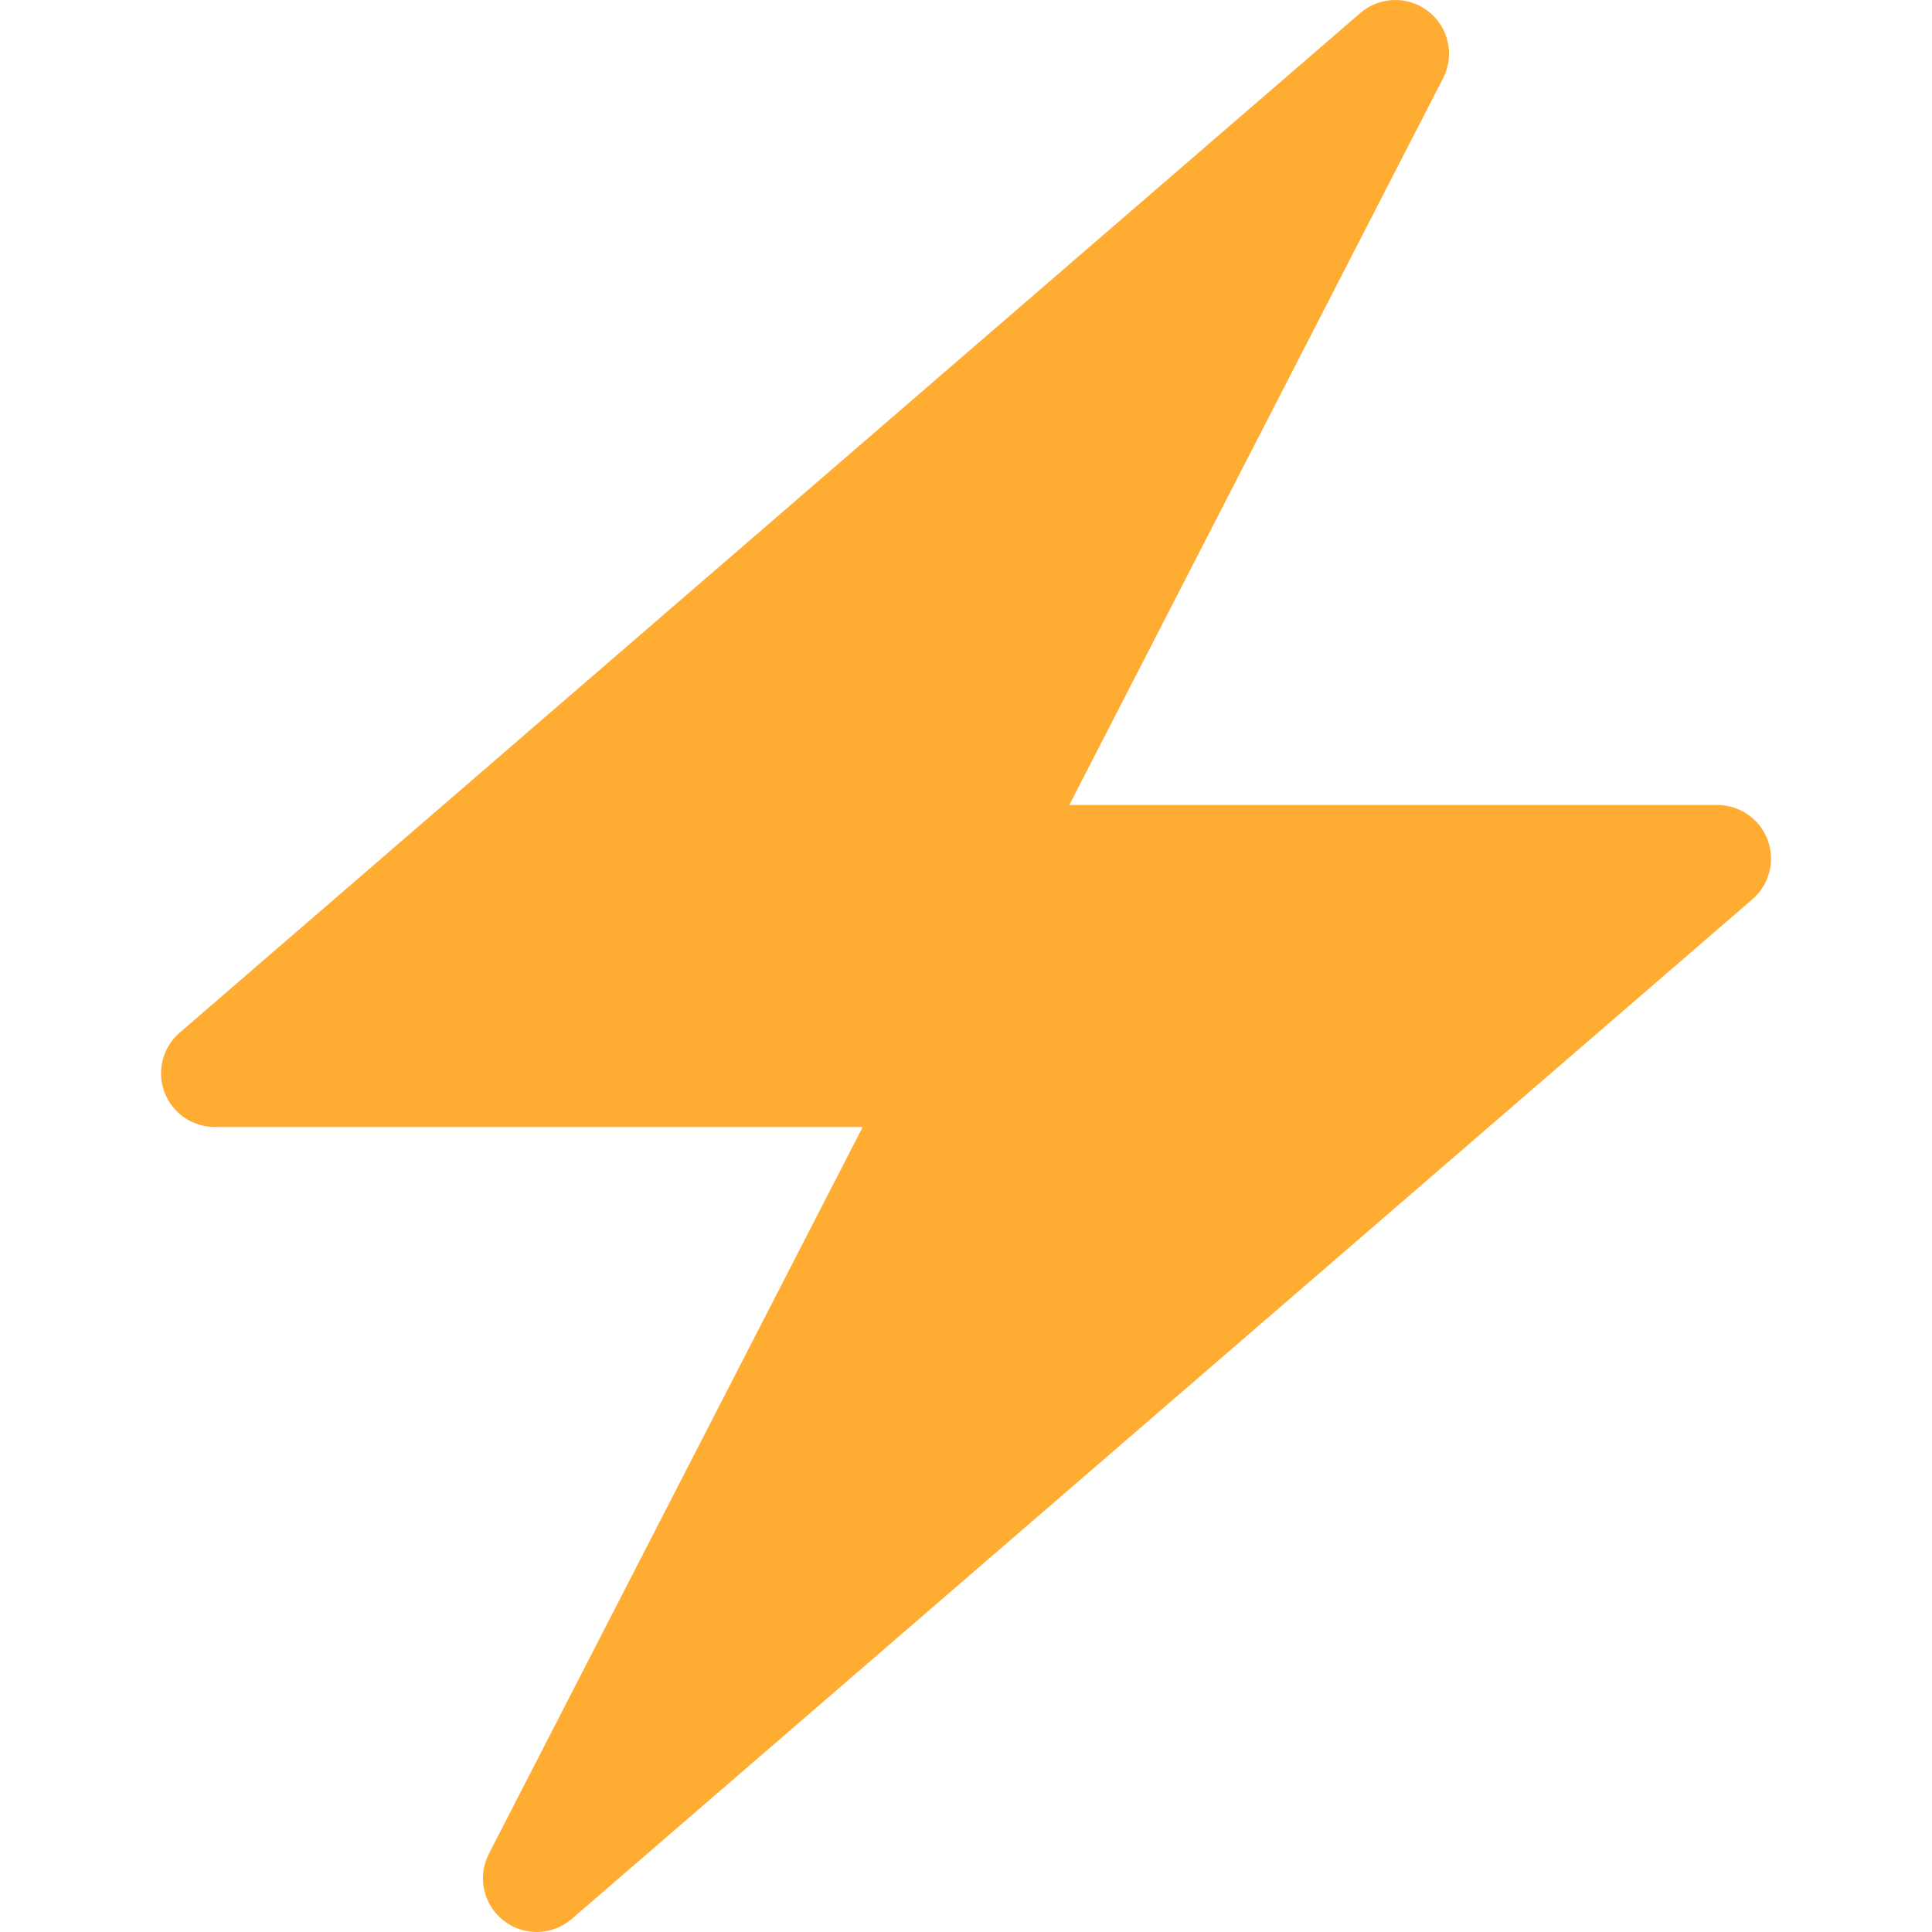
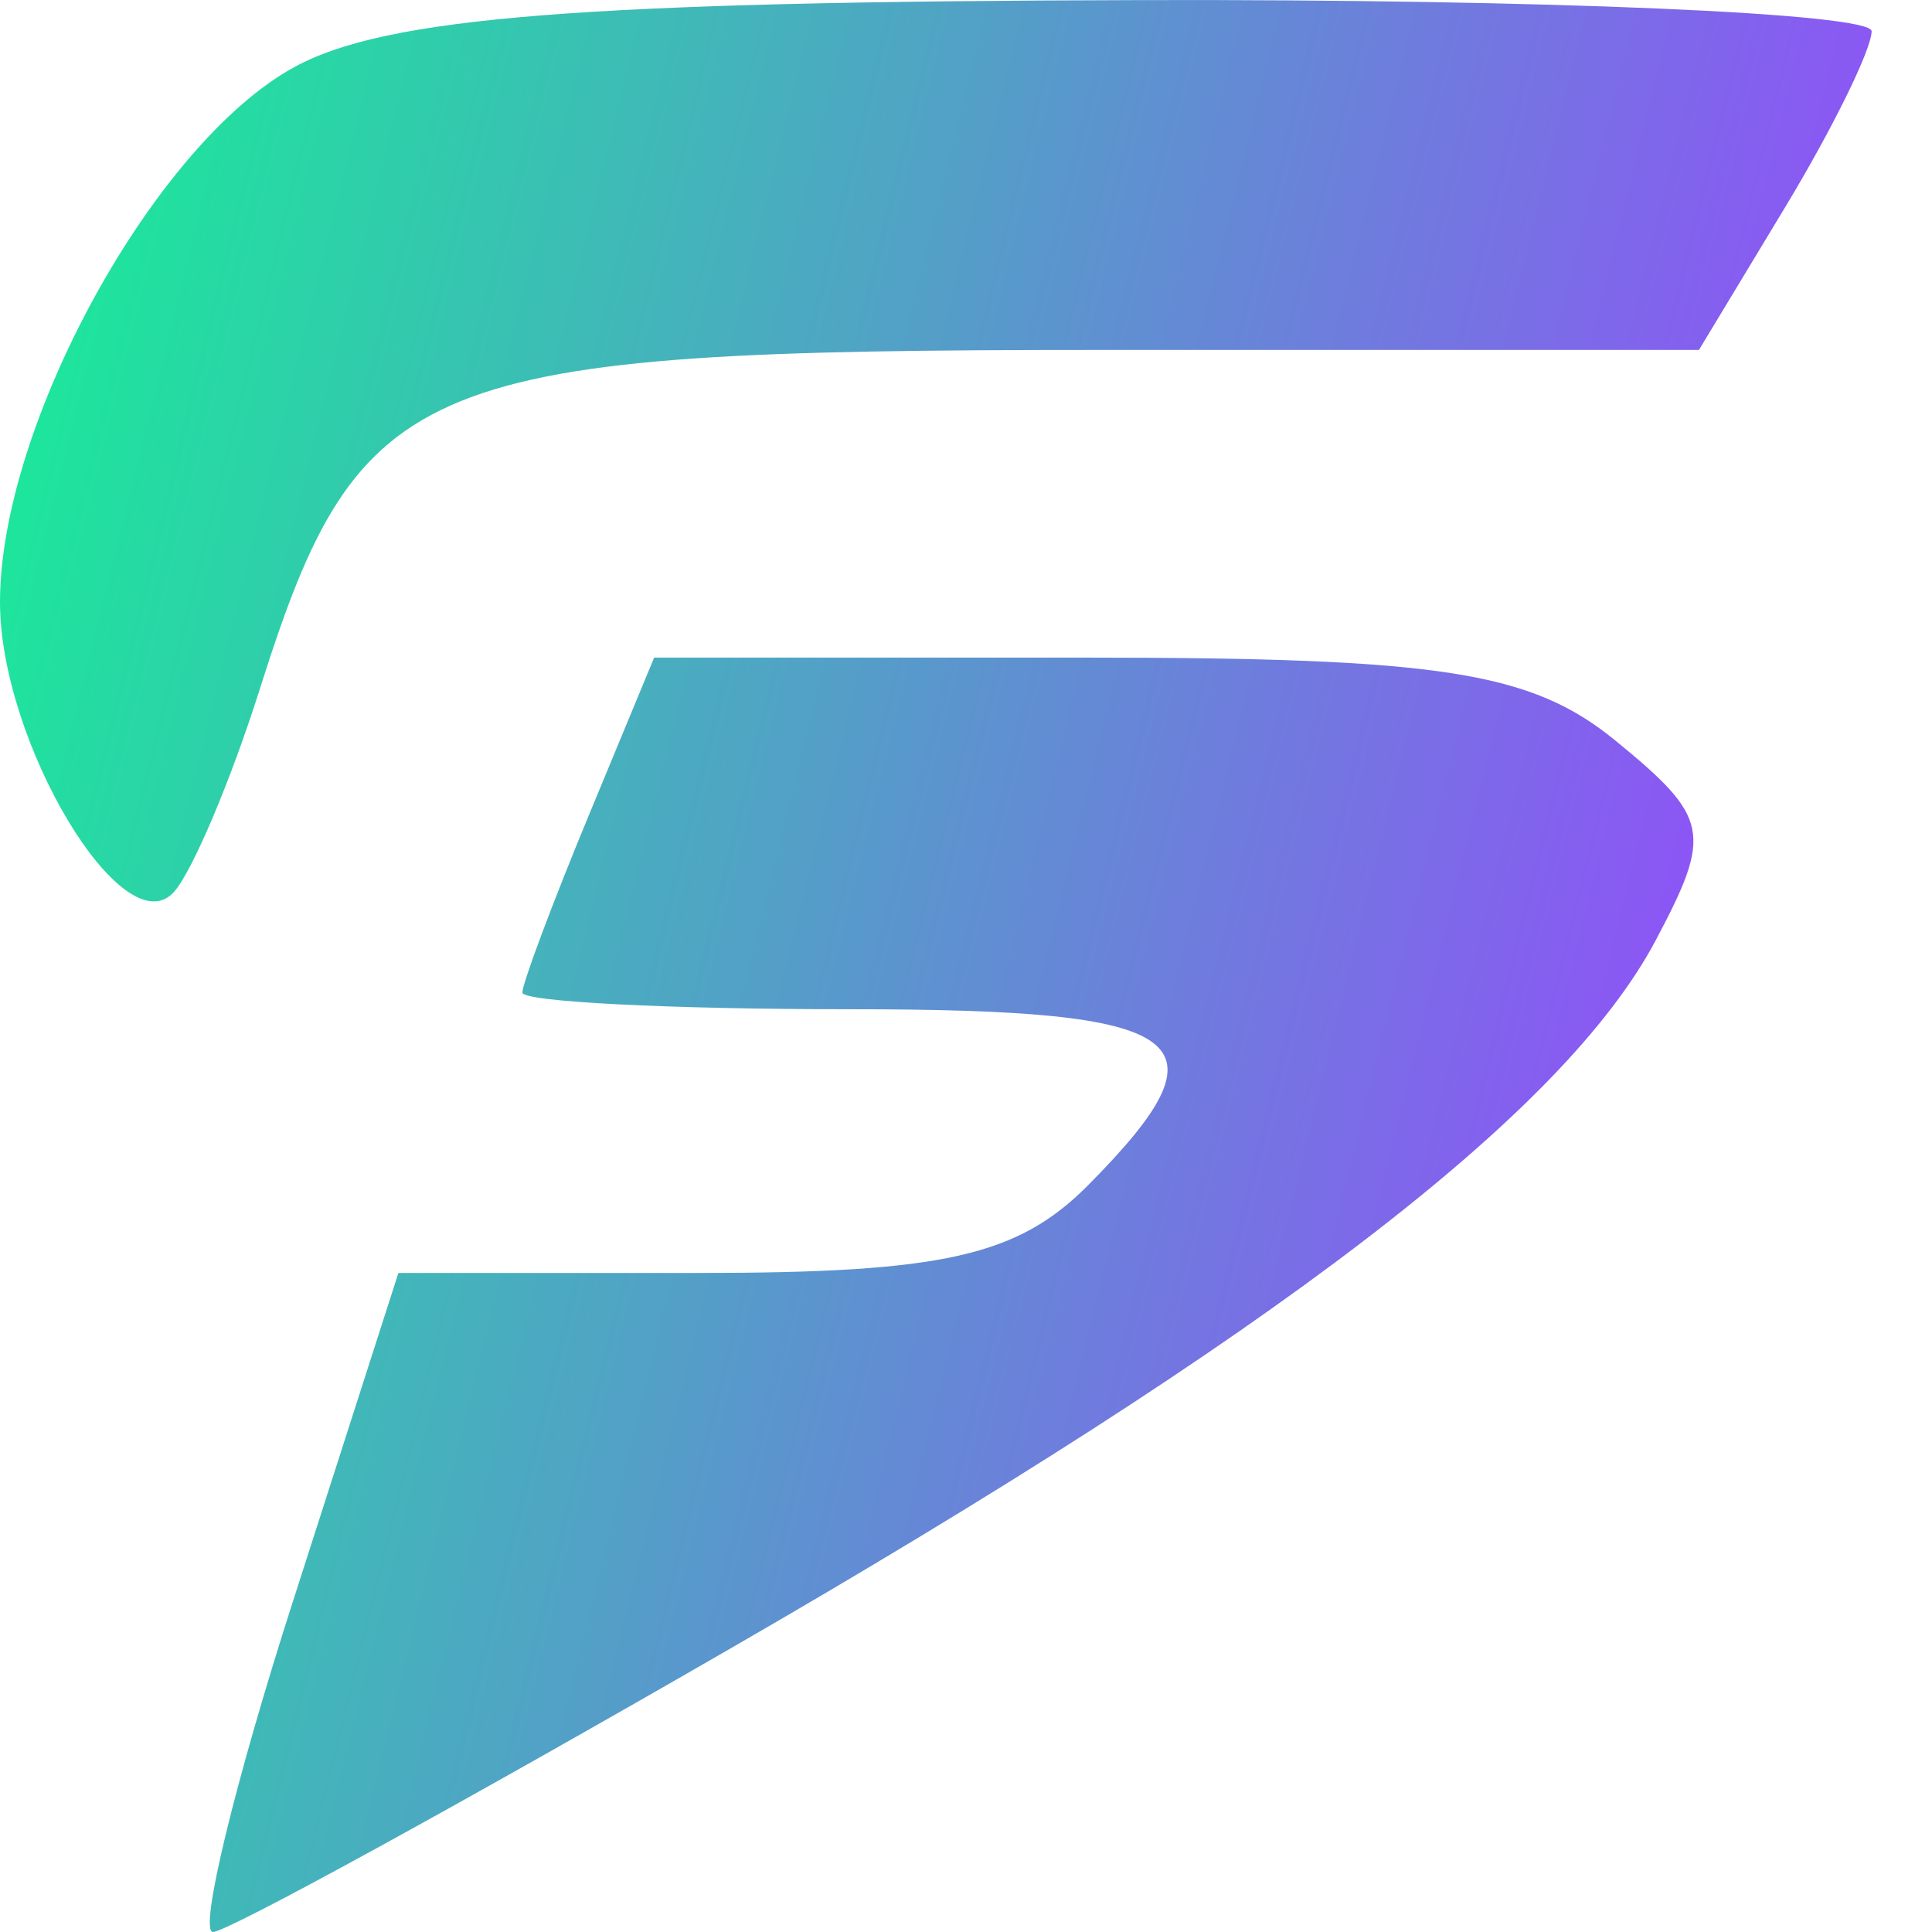
- <svg xmlns="http://www.w3.org/2000/svg" viewBox="0 0 36 36">
-   <path fill="#FFAC33" d="M32.938 15.651C32.792 15.26 32.418 15 32 15H19.925L26.89 1.458c.219-.426.106-.947-.271-1.243C26.437.071 26.218 0 26 0c-.233 0-.466.082-.653.243L18 6.588 3.347 19.243c-.316.273-.43.714-.284 1.105S3.582 21 4 21h12.075L9.11 34.542c-.219.426-.106.947.271 1.243.182.144.401.215.619.215.233 0 .466-.082.653-.243L18 29.412l14.653-12.655c.317-.273.43-.714.285-1.106z" />
+ <svg xmlns="http://www.w3.org/2000/svg" width="24" height="24" viewBox="0 0 24 24" fill="none">
+   <path fill-rule="evenodd" clip-rule="evenodd" d="M3.653 0.835C1.919 1.785 0 5.275 0 7.48C0 9.22 1.532 11.774 2.16 11.081C2.387 10.831 2.869 9.693 3.23 8.552C4.469 4.637 5.186 4.347 13.629 4.347H21.105L22.177 2.572C22.766 1.596 23.249 0.614 23.25 0.388C23.251 0.163 19.177 -0.011 14.195 0.001C7.23 0.018 4.794 0.21 3.653 0.835ZM7.307 10.146C6.857 11.234 6.489 12.217 6.489 12.33C6.489 12.444 8.314 12.537 10.545 12.537C14.826 12.537 15.322 12.9 13.519 14.721C12.645 15.602 11.716 15.813 8.693 15.813H4.949L3.634 19.908C2.911 22.16 2.466 24.002 2.646 24C2.826 23.998 5.711 22.418 9.055 20.489C15.841 16.575 19.43 13.829 20.57 11.677C21.275 10.348 21.235 10.155 20.07 9.202C19.021 8.344 17.9 8.169 13.466 8.169H8.126L7.307 10.146Z" fill="url(#paint0_linear_234_2444)" />
+   <defs>
+     <linearGradient id="paint0_linear_234_2444" x1="0" y1="0" x2="24.707" y2="6.106" gradientUnits="userSpaceOnUse">
+       <stop stop-color="#14F195" />
+       <stop offset="1" stop-color="#9945FF" />
+     </linearGradient>
+   </defs>
</svg>
